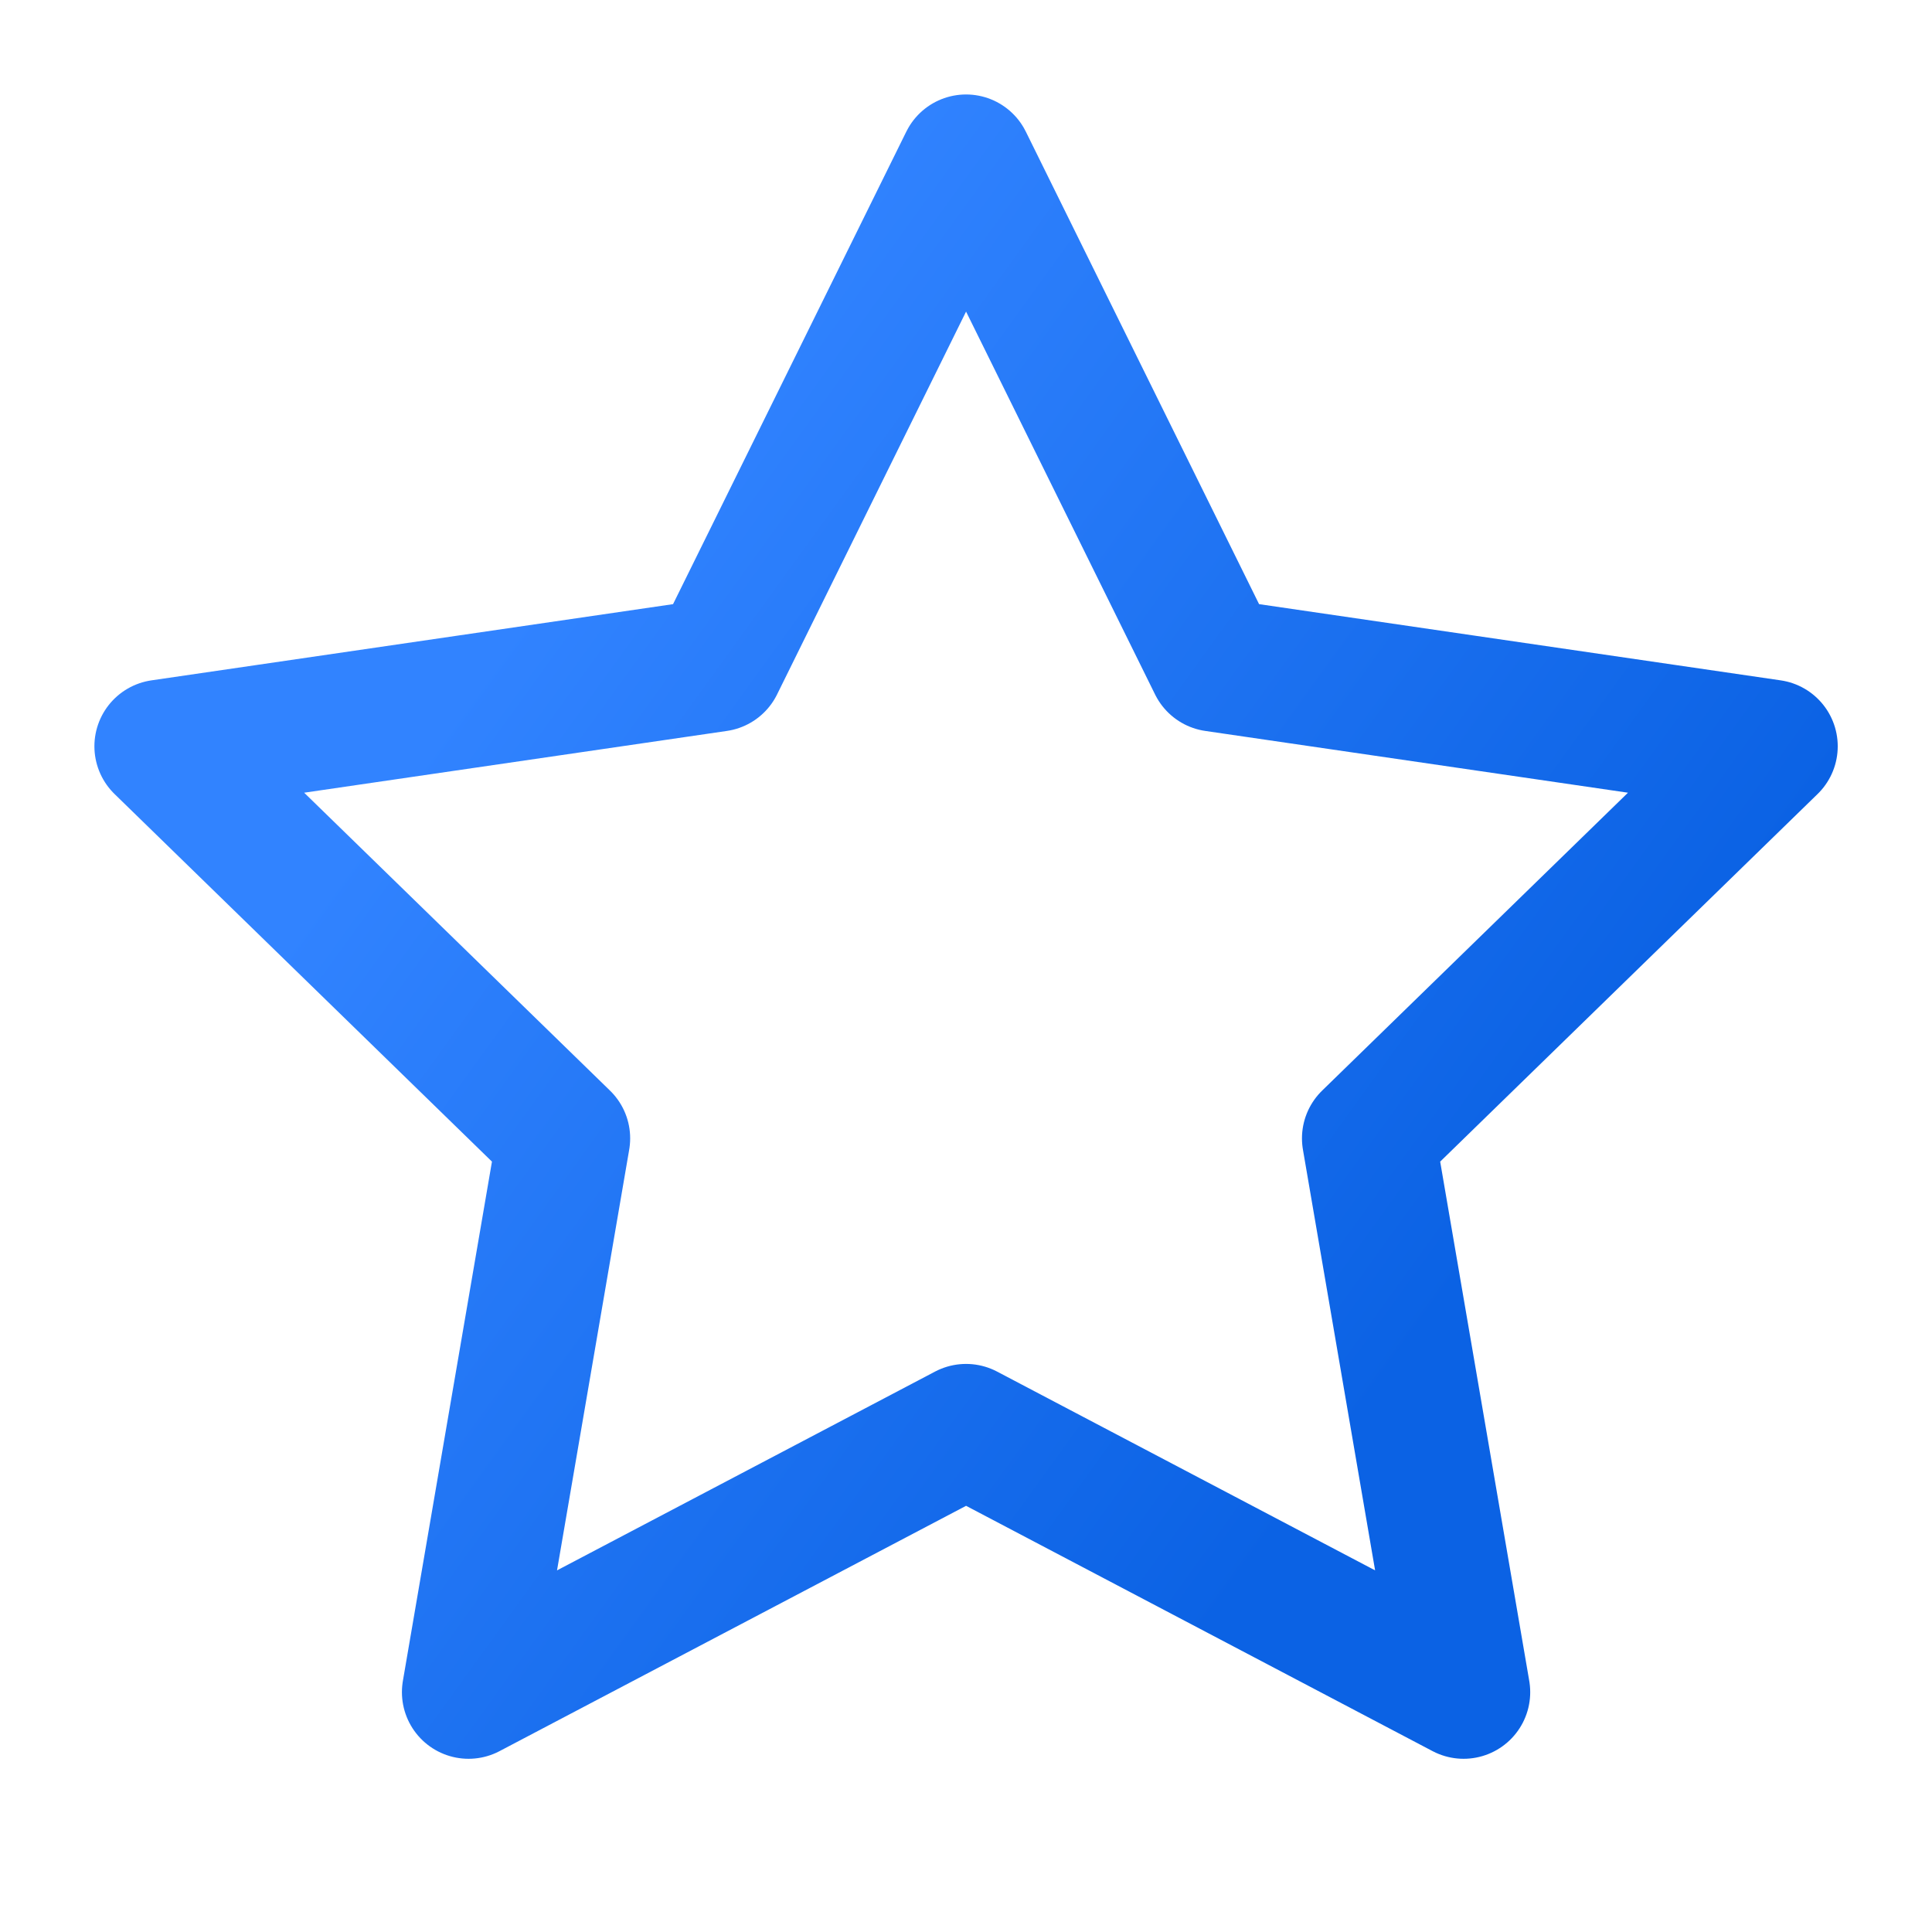
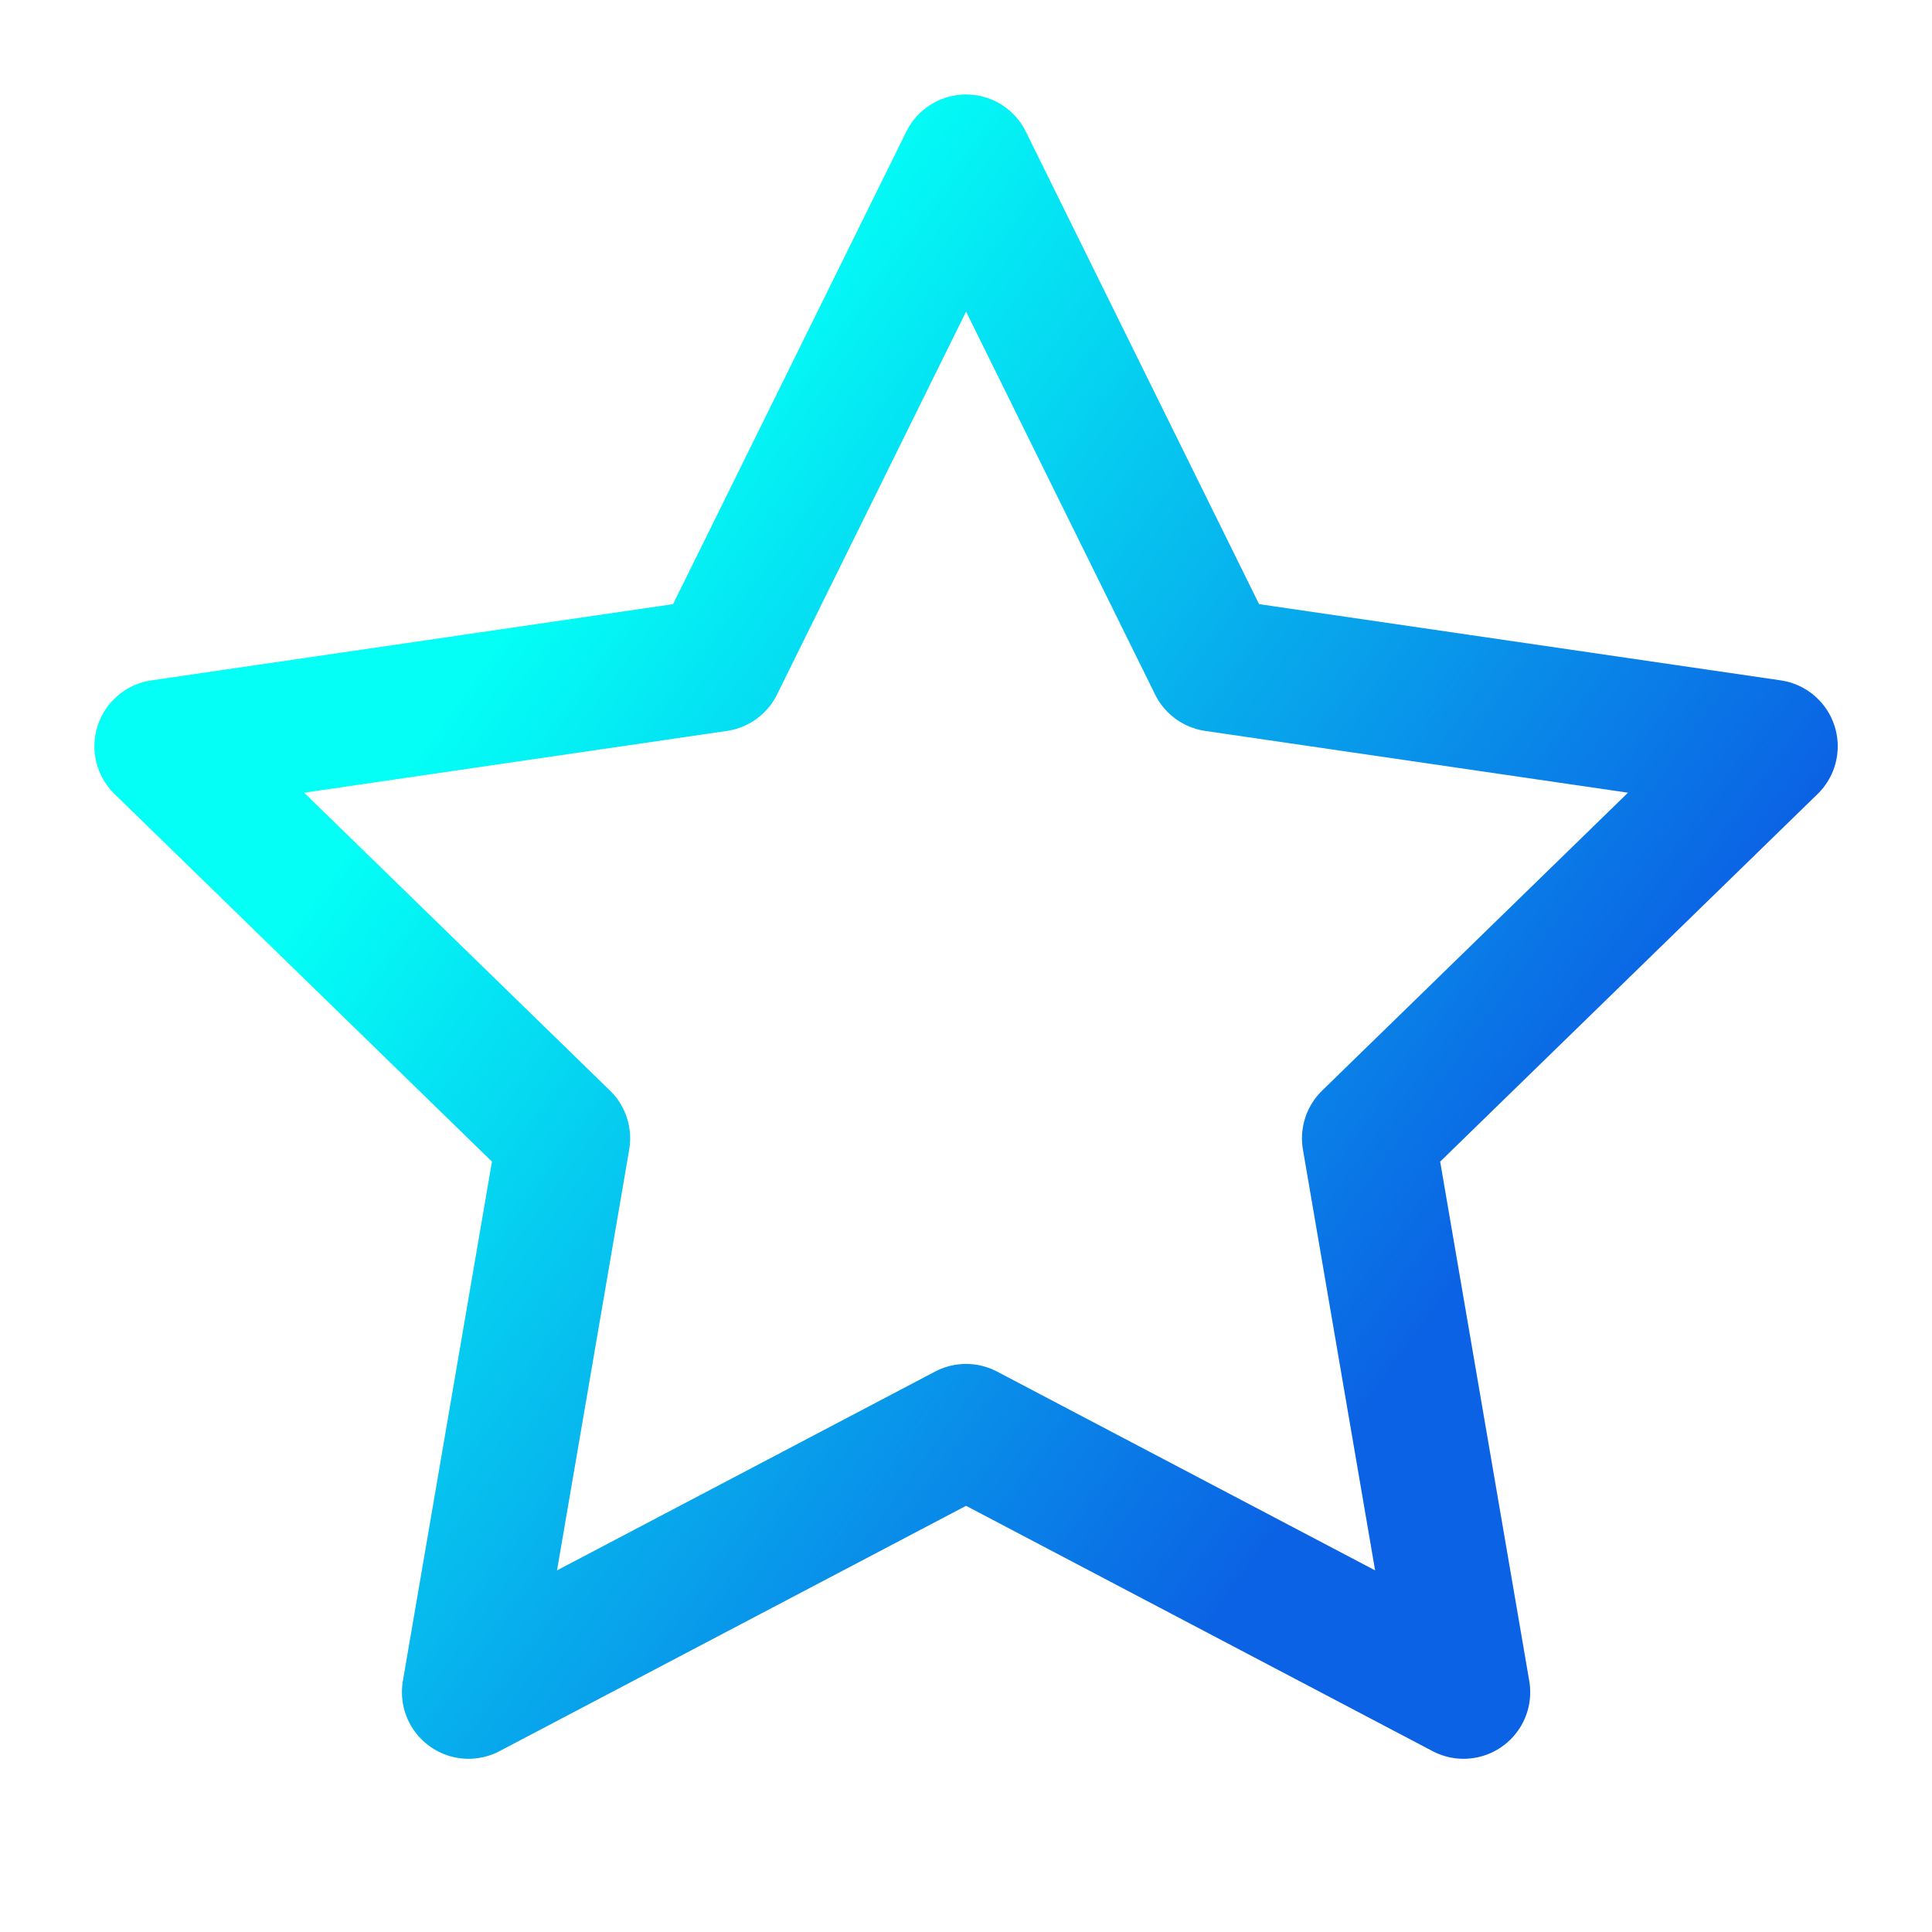
<svg xmlns="http://www.w3.org/2000/svg" fill="none" height="29" viewBox="0 0 29 29" width="29">
  <linearGradient id="a" gradientUnits="userSpaceOnUse" x1="12.703" x2="26.79" y1="2.418" y2="12.599">
-     <stop offset="0" stop-color="#3183ff" />
+     <stop offset="0" stop-color="#03fff6" />
    <stop offset="1" stop-color="#0b62e4" />
  </linearGradient>
  <path d="m14.501 2.418 3.734 7.564 8.35 1.22-6.042 5.885 1.426 8.313-7.468-3.927-7.468 3.927 1.426-8.313-6.042-5.885 8.35-1.22z" stroke="url(#a)" stroke-linecap="round" stroke-linejoin="round" stroke-width="2" />
</svg>
